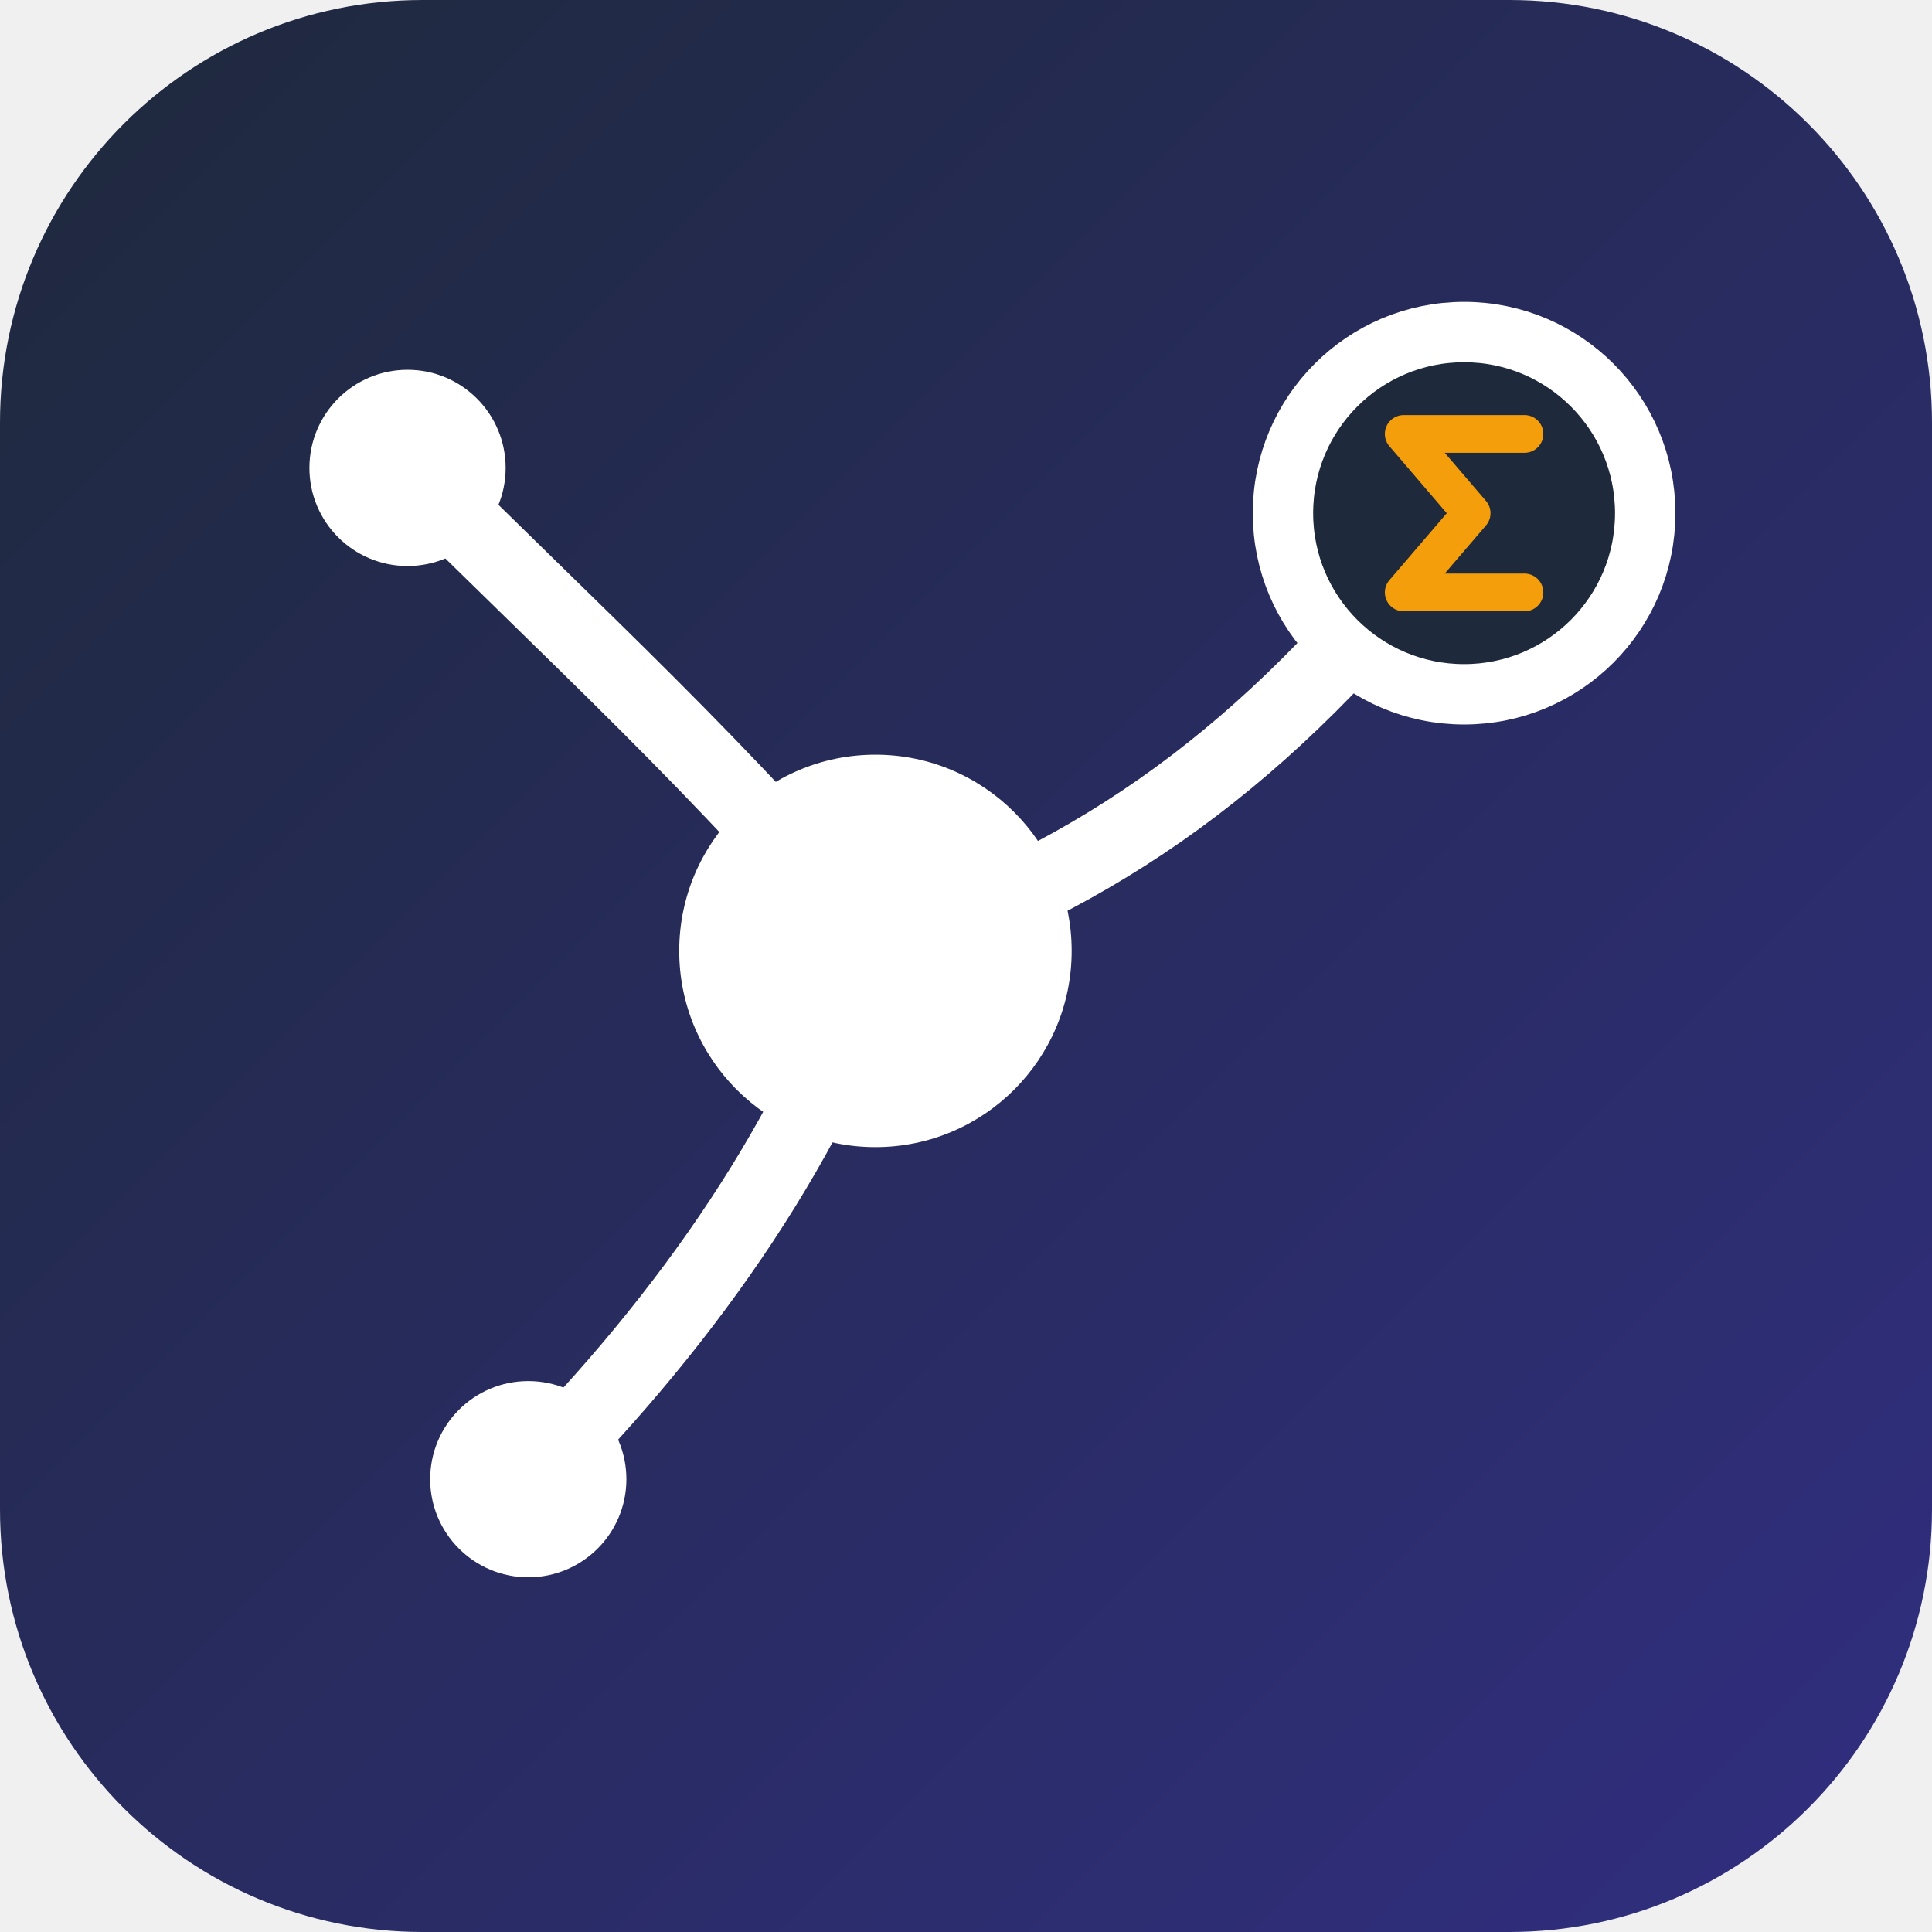
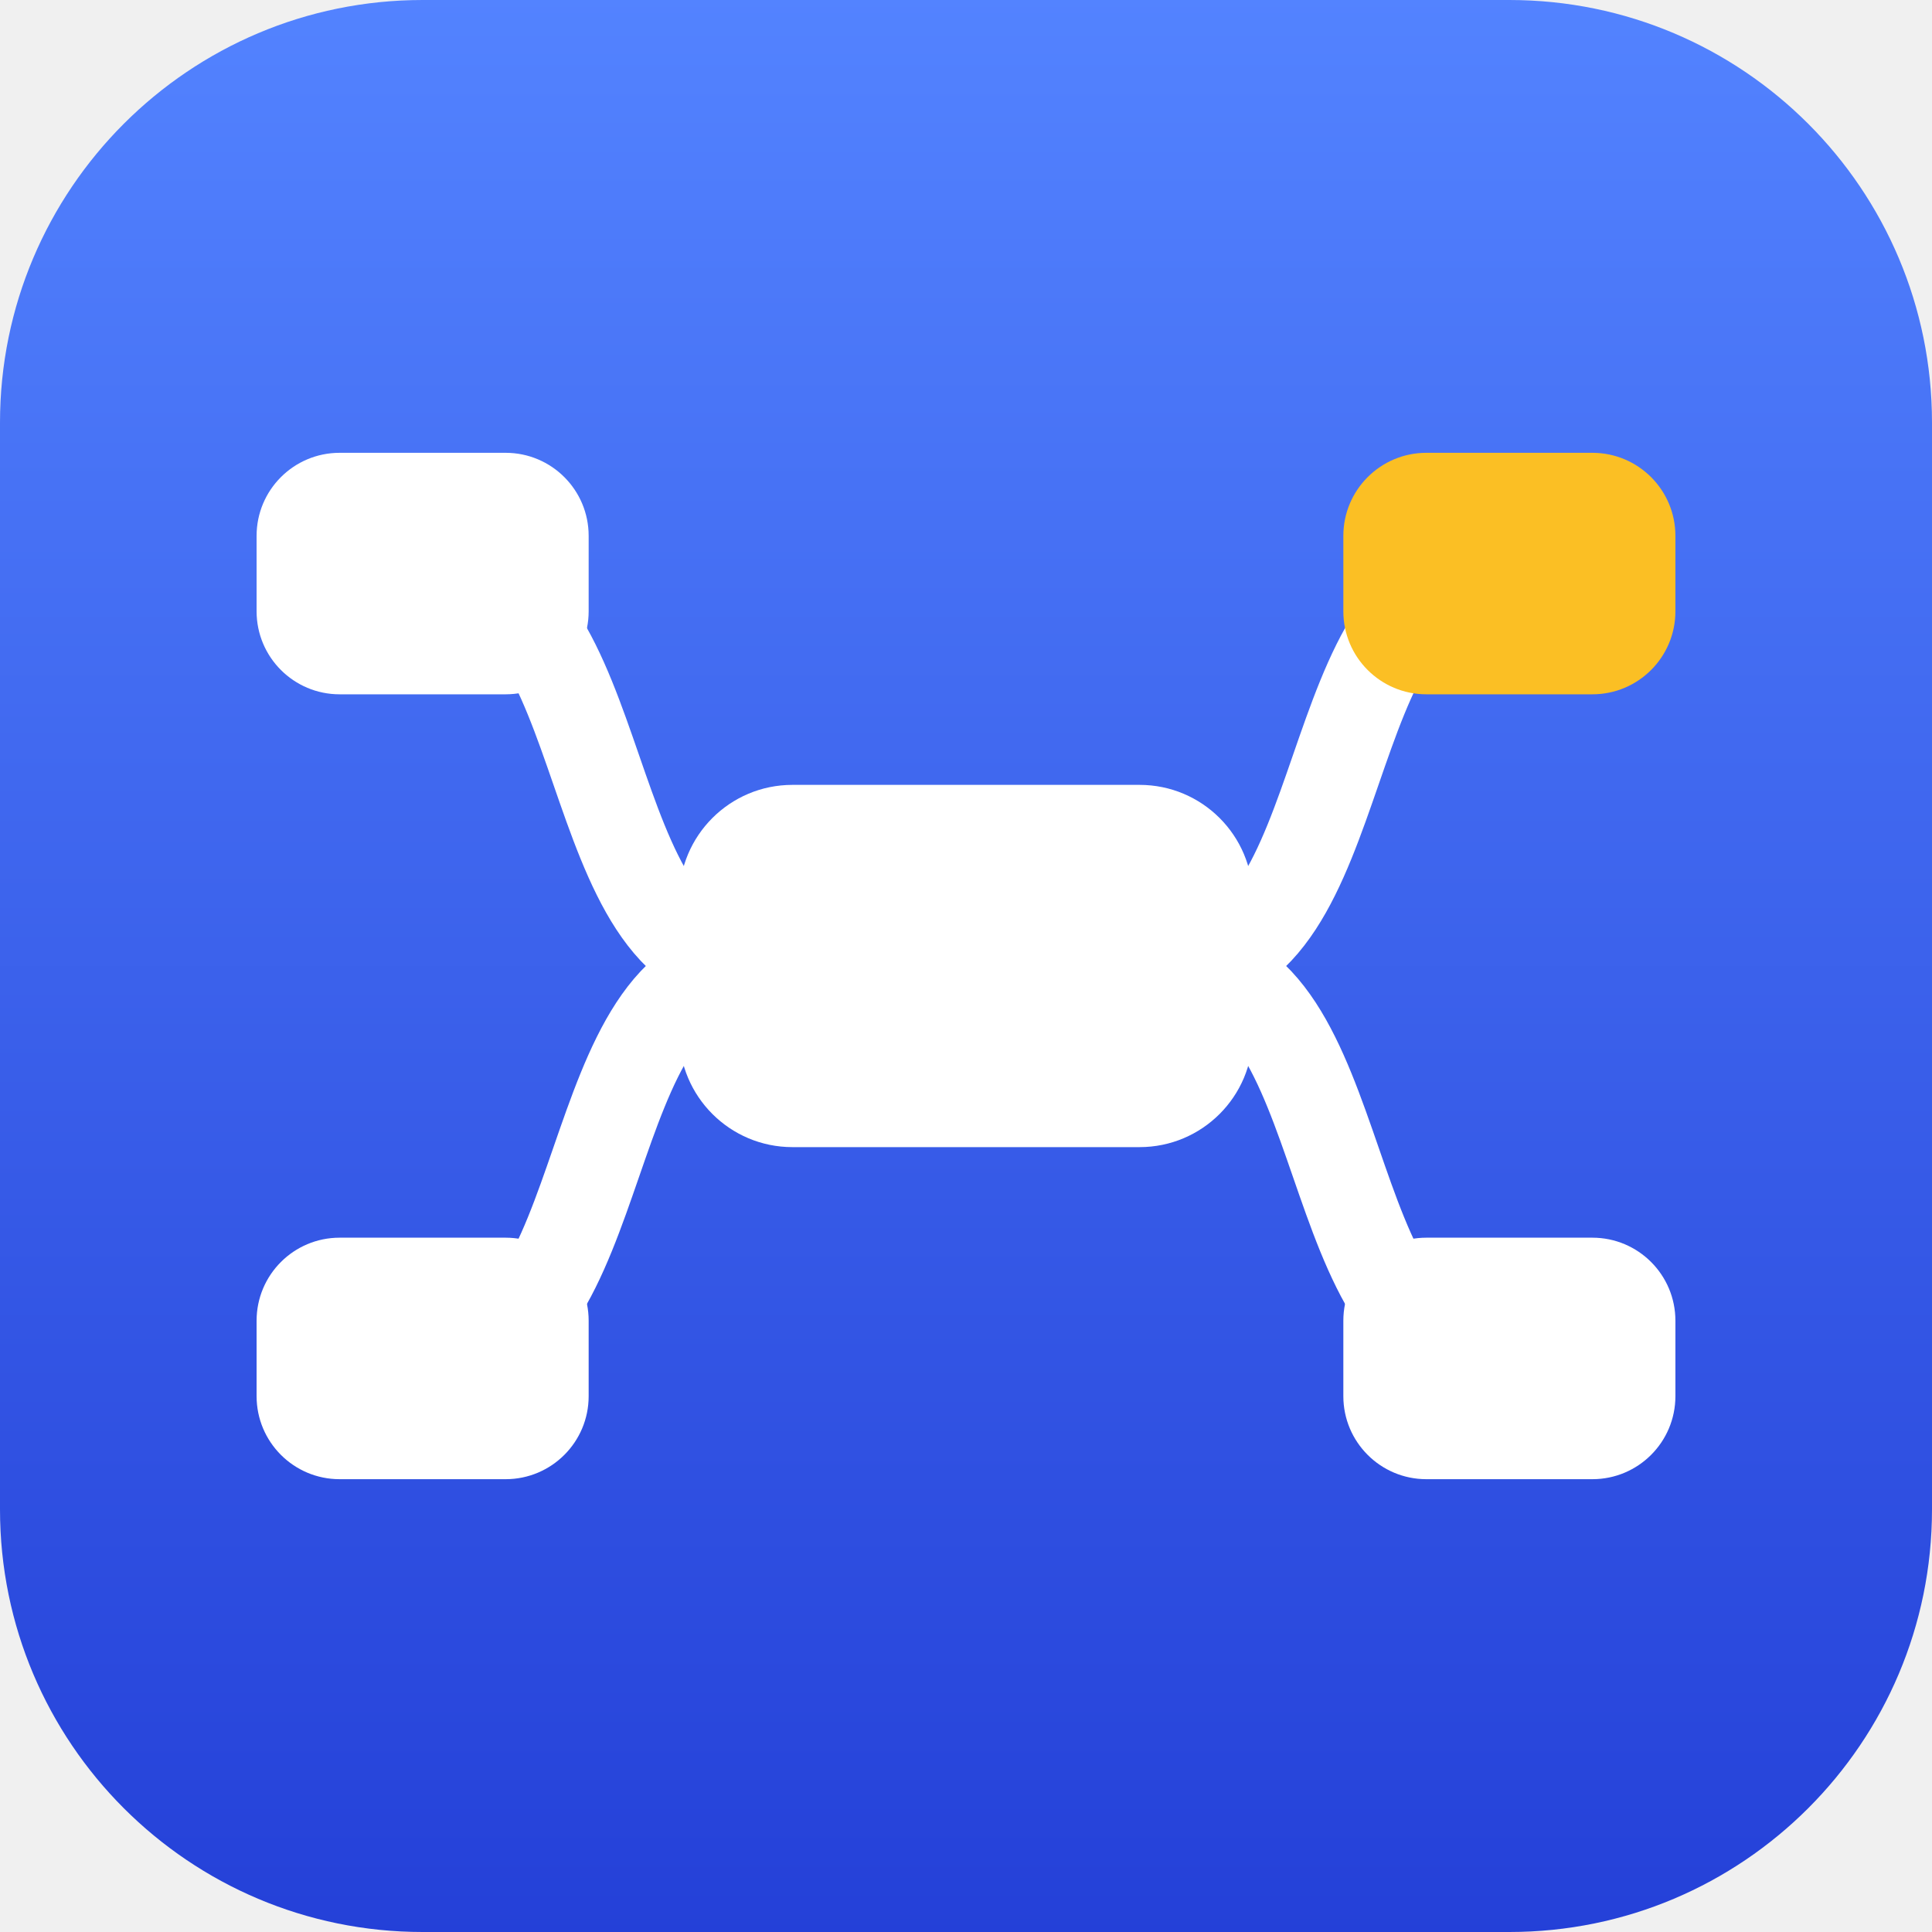
<svg xmlns="http://www.w3.org/2000/svg" width="512" height="512" viewBox="0 0 256 256">
  <defs>
-     <linearGradient id="bg" x1="0" y1="0" x2="1" y2="1">
-       <stop offset="0" stop-color="#1e293b" />
-       <stop offset="1" stop-color="#312e81" />
+     <linearGradient id="bg" x1="0" y1="0" x2="0" y2="1">
+       <stop offset="0" stop-color="#5383ff" />
+       <stop offset="1" stop-color="#2440d8" />
    </linearGradient>
  </defs>
  <rect width="256" height="256" rx="56" fill="url(#bg)" />
-   <g transform="translate(-4 -2)">
-     <g fill="none" stroke="#ffffff" stroke-width="10" stroke-linecap="round">
-       <path d="M120 128C100 104 80 86 58 64" />
-       <path d="M120 128C150 118 172 102 194 74" />
-       <path d="M120 128C112 152 96 176 74 198" />
-     </g>
-     <circle cx="120" cy="128" r="26" fill="#ffffff" />
-     <circle cx="58" cy="64" r="13" fill="#ffffff" />
-     <circle cx="74" cy="198" r="13" fill="#ffffff" />
-     <circle cx="198" cy="70" r="24" fill="#1e293b" stroke="#ffffff" stroke-width="8" />
-     <path d="M206 59.5H190L199 70L190 80.5H206" fill="none" stroke="#f59e0b" stroke-width="5" stroke-linecap="round" stroke-linejoin="round" />
+   <g fill="none" stroke="#ffffff" stroke-width="12" stroke-linecap="round">
+     <path d="M100 128C76 128 82 76 58 76" />
+     <path d="M100 128C76 128 82 180 58 180" />
+     <path d="M156 128C180 128 174 76 198 76" />
+     <path d="M156 128C180 128 174 180 198 180" />
  </g>
+   <rect x="90" y="104" width="76" height="48" rx="15" fill="#ffffff" />
+   <rect x="34" y="60" width="44" height="32" rx="11" fill="#ffffff" />
+   <rect x="34" y="164" width="44" height="32" rx="11" fill="#ffffff" />
+   <rect x="178" y="164" width="44" height="32" rx="11" fill="#ffffff" />
+   <rect x="178" y="60" width="44" height="32" rx="11" fill="#fbbf24" />
</svg>
